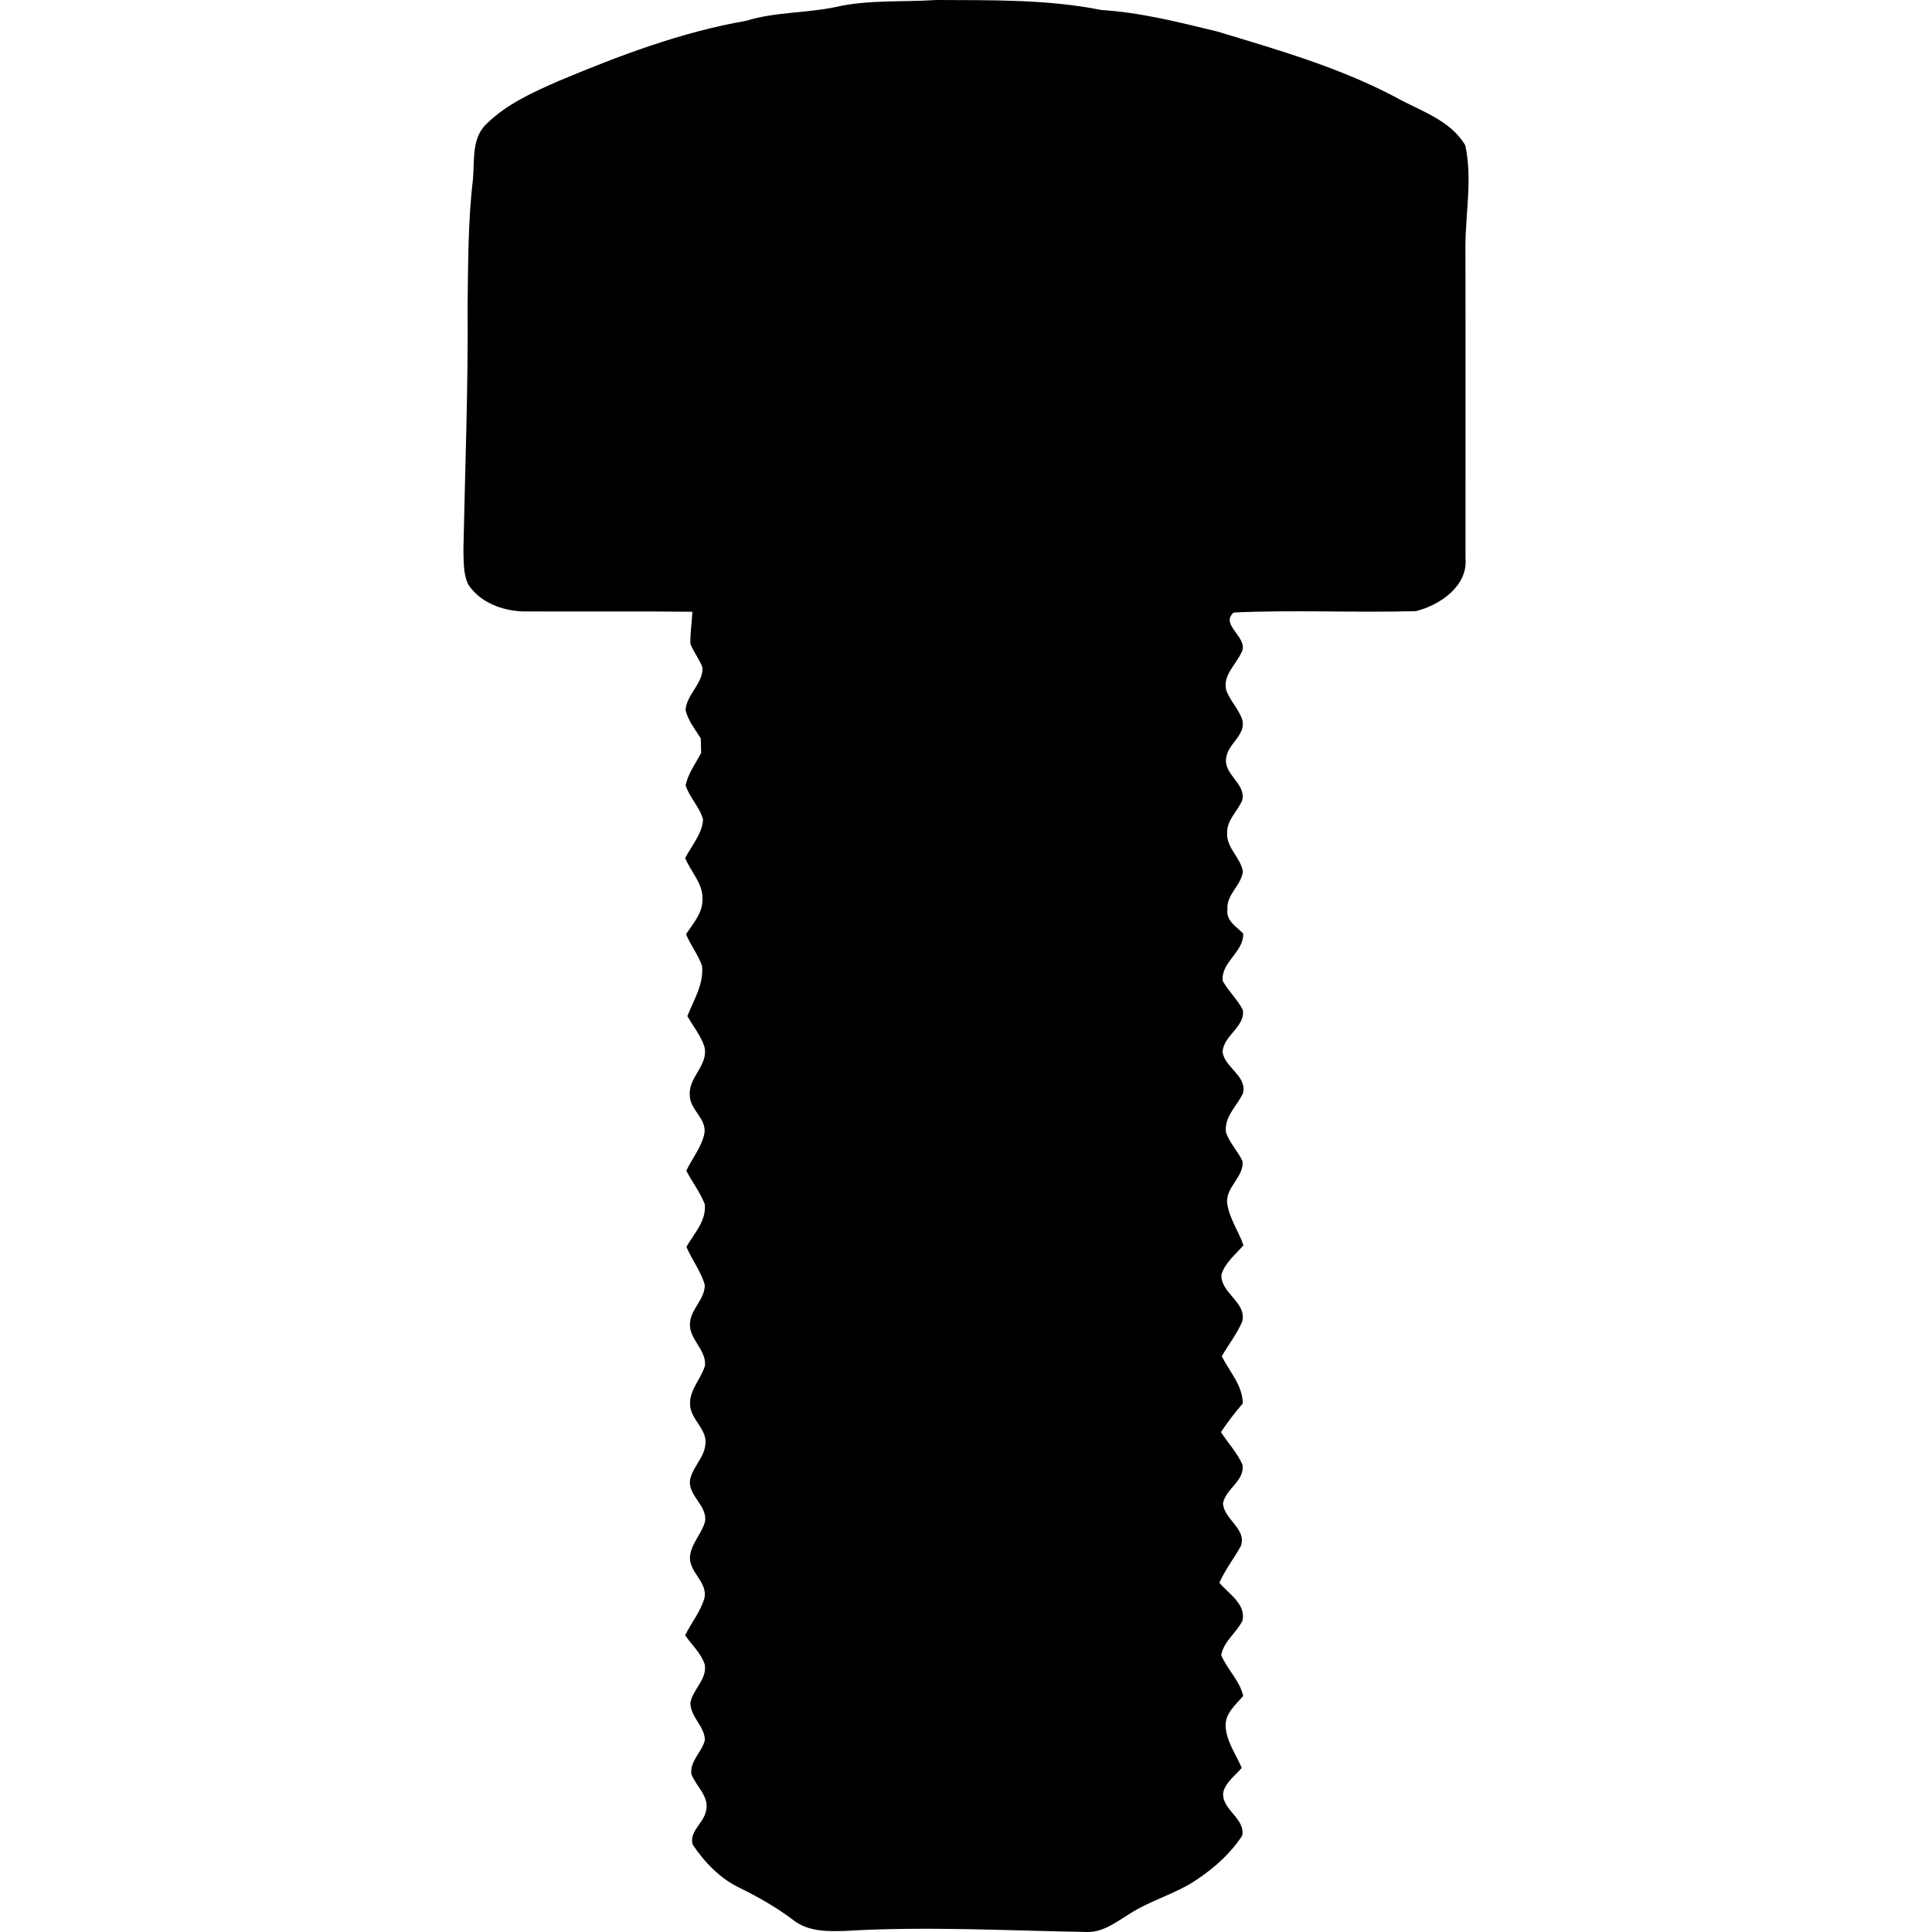
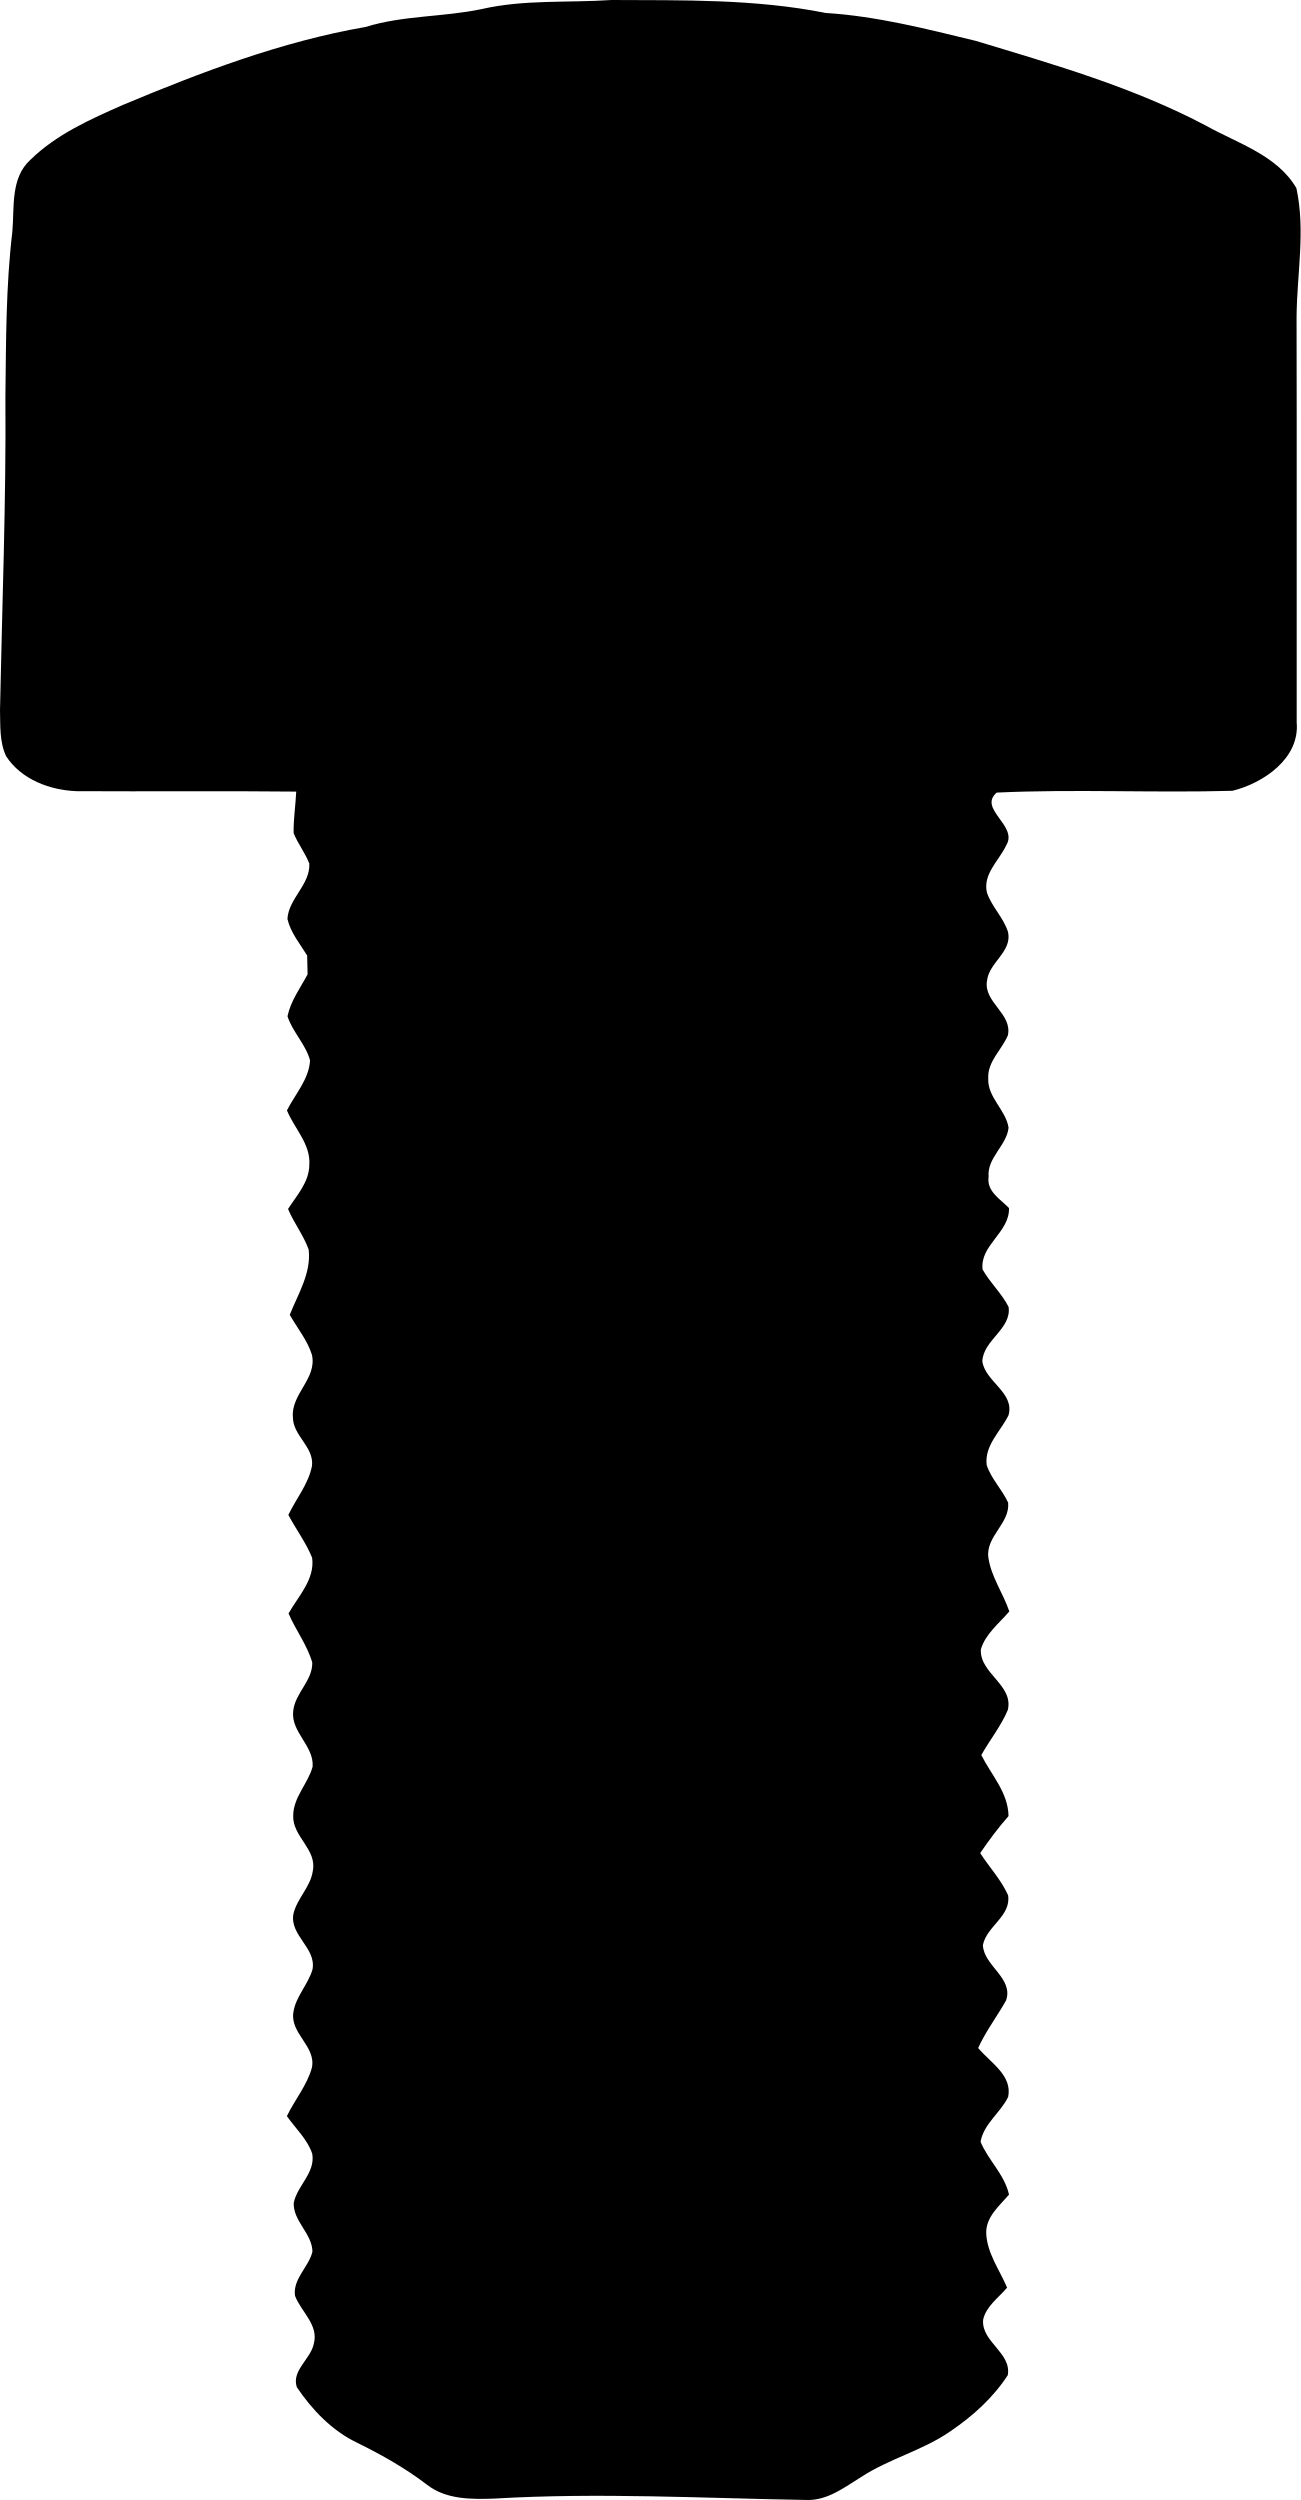
- <svg xmlns="http://www.w3.org/2000/svg" baseProfile="full" height="86pt" version="1.1" viewBox="0 0 86 86" width="86pt">
-   <defs />
-   <path d="M 37.195,0.313 C 38.661,-0.023 40.175,0.101 41.667,1.20123206753231e-14 C 44.126,0.013 46.605,-0.038 49.033,0.446 C 50.791,0.556 52.488,0.993 54.194,1.405 C 56.897,2.223 59.633,3.005 62.139,4.336 C 63.224,4.939 64.563,5.342 65.225,6.471 C 65.544,7.937 65.242,9.433 65.231,10.913 C 65.242,15.56 65.231,20.207 65.235,24.854 C 65.345,26.092 64.086,26.942 63.025,27.204 C 60.324,27.28 57.615,27.14 54.916,27.265 C 54.263,27.827 55.656,28.4 55.246,29.074 C 55.001,29.602 54.428,30.067 54.58,30.707 C 54.747,31.2 55.155,31.57 55.307,32.068 C 55.449,32.74 54.65,33.108 54.583,33.736 C 54.454,34.482 55.466,34.868 55.299,35.618 C 55.09,36.115 54.595,36.514 54.625,37.094 C 54.593,37.751 55.231,38.178 55.324,38.795 C 55.257,39.414 54.576,39.826 54.638,40.487 C 54.566,40.986 55.041,41.248 55.339,41.557 C 55.364,42.396 54.331,42.831 54.43,43.67 C 54.686,44.126 55.086,44.488 55.324,44.957 C 55.434,45.713 54.454,46.094 54.422,46.827 C 54.515,47.531 55.536,47.896 55.324,48.68 C 55.052,49.24 54.485,49.722 54.572,50.401 C 54.728,50.876 55.102,51.237 55.31,51.692 C 55.379,52.402 54.532,52.852 54.629,53.579 C 54.724,54.242 55.136,54.805 55.35,55.432 C 55.001,55.844 54.528,56.203 54.371,56.738 C 54.321,57.562 55.508,57.966 55.297,58.826 C 55.062,59.378 54.682,59.851 54.386,60.373 C 54.728,61.06 55.312,61.662 55.322,62.473 C 54.967,62.875 54.65,63.304 54.348,63.746 C 54.661,64.234 55.071,64.665 55.307,65.197 C 55.417,65.918 54.568,66.26 54.441,66.911 C 54.468,67.625 55.504,68.046 55.238,68.815 C 54.929,69.367 54.54,69.872 54.278,70.451 C 54.686,70.947 55.464,71.389 55.31,72.135 C 55.045,72.68 54.466,73.061 54.361,73.678 C 54.625,74.314 55.183,74.798 55.339,75.493 C 55.009,75.882 54.542,76.258 54.555,76.822 C 54.583,77.509 55.014,78.082 55.274,78.695 C 54.982,79.041 54.553,79.333 54.449,79.796 C 54.378,80.563 55.434,80.932 55.297,81.706 C 54.794,82.481 54.09,83.115 53.327,83.633 C 52.376,84.297 51.22,84.576 50.253,85.21 C 49.69,85.556 49.124,85.998 48.433,86.0 C 44.834,85.941 41.231,85.738 37.634,85.951 C 36.846,85.979 35.976,85.987 35.32,85.476 C 34.579,84.91 33.765,84.449 32.928,84.037 C 32.06,83.625 31.373,82.908 30.84,82.12 C 30.65,81.55 31.312,81.159 31.422,80.635 C 31.605,79.977 30.986,79.529 30.777,78.974 C 30.699,78.388 31.248,77.991 31.377,77.458 C 31.369,76.835 30.716,76.414 30.733,75.785 C 30.851,75.182 31.485,74.747 31.371,74.09 C 31.204,73.589 30.794,73.217 30.498,72.794 C 30.771,72.23 31.191,71.736 31.358,71.129 C 31.51,70.394 30.604,69.954 30.722,69.221 C 30.802,68.678 31.229,68.27 31.379,67.748 C 31.519,67.013 30.591,66.582 30.722,65.844 C 30.843,65.307 31.314,64.912 31.39,64.361 C 31.542,63.621 30.686,63.177 30.716,62.457 C 30.718,61.827 31.223,61.36 31.384,60.774 C 31.436,60.056 30.629,59.585 30.716,58.858 C 30.777,58.245 31.388,57.814 31.371,57.19 C 31.195,56.584 30.8,56.077 30.555,55.502 C 30.893,54.906 31.468,54.325 31.367,53.587 C 31.155,53.063 30.811,52.609 30.549,52.112 C 30.817,51.55 31.246,51.045 31.362,50.422 C 31.434,49.773 30.703,49.386 30.705,48.75 C 30.635,47.953 31.548,47.419 31.358,46.599 C 31.198,46.096 30.853,45.684 30.597,45.229 C 30.883,44.509 31.339,43.797 31.248,42.987 C 31.073,42.493 30.739,42.072 30.538,41.588 C 30.838,41.121 31.263,40.667 31.269,40.077 C 31.324,39.359 30.754,38.82 30.5,38.197 C 30.783,37.639 31.261,37.123 31.295,36.476 C 31.145,35.921 30.695,35.504 30.519,34.959 C 30.629,34.431 30.961,33.987 31.21,33.518 C 31.206,33.357 31.198,33.032 31.195,32.869 C 30.946,32.466 30.627,32.083 30.517,31.612 C 30.555,30.91 31.31,30.424 31.269,29.706 C 31.126,29.338 30.878,29.025 30.731,28.662 C 30.72,28.182 30.798,27.709 30.819,27.231 C 28.3,27.204 25.781,27.231 23.264,27.216 C 22.343,27.182 21.365,26.815 20.843,26.018 C 20.608,25.528 20.644,24.961 20.629,24.433 C 20.701,20.834 20.843,17.238 20.815,13.639 C 20.839,11.747 20.83,9.85 21.054,7.971 C 21.128,7.132 20.984,6.124 21.675,5.497 C 22.567,4.624 23.734,4.104 24.862,3.607 C 27.559,2.479 30.316,1.429 33.205,0.928 C 34.503,0.524 35.876,0.592 37.195,0.313" fill="#000000" opacity="1.00" />
+ <svg xmlns="http://www.w3.org/2000/svg" version="1.1" viewBox="180.47 189.42 211.72 406.96">
+   <g id="#000000ff">
+     <path fill="#000000" opacity="1.00" d=" M 258.86 190.90 C 265.80 189.31 272.96 189.90 280.02 189.42 C 291.66 189.48 303.39 189.24 314.88 191.53 C 323.20 192.05 331.23 194.12 339.30 196.07 C 352.09 199.94 365.04 203.64 376.90 209.94 C 382.03 212.79 388.37 214.70 391.50 220.04 C 393.01 226.98 391.58 234.06 391.53 241.06 C 391.58 263.05 391.53 285.04 391.55 307.03 C 392.07 312.89 386.11 316.91 381.09 318.15 C 368.31 318.51 355.49 317.85 342.72 318.44 C 339.63 321.10 346.22 323.81 344.28 327.00 C 343.12 329.50 340.41 331.70 341.13 334.73 C 341.92 337.06 343.85 338.81 344.57 341.17 C 345.24 344.35 341.46 346.09 341.14 349.06 C 340.53 352.59 345.32 354.42 344.53 357.97 C 343.54 360.32 341.20 362.21 341.34 364.95 C 341.19 368.06 344.21 370.08 344.65 373.00 C 344.33 375.93 341.11 377.88 341.40 381.01 C 341.06 383.37 343.31 384.61 344.72 386.07 C 344.84 390.04 339.95 392.10 340.42 396.07 C 341.63 398.23 343.52 399.94 344.65 402.16 C 345.17 405.74 340.53 407.54 340.38 411.01 C 340.82 414.34 345.65 416.07 344.65 419.78 C 343.36 422.43 340.68 424.71 341.09 427.92 C 341.83 430.17 343.60 431.88 344.58 434.03 C 344.91 437.39 340.90 439.52 341.36 442.96 C 341.81 446.10 343.76 448.76 344.77 451.73 C 343.12 453.68 340.88 455.38 340.14 457.91 C 339.90 461.81 345.52 463.72 344.52 467.79 C 343.41 470.40 341.61 472.64 340.21 475.11 C 341.83 478.36 344.59 481.21 344.64 485.05 C 342.96 486.95 341.46 488.98 340.03 491.07 C 341.51 493.38 343.45 495.42 344.57 497.94 C 345.09 501.35 341.07 502.97 340.47 506.05 C 340.60 509.43 345.50 511.42 344.24 515.06 C 342.78 517.67 340.94 520.06 339.70 522.80 C 341.63 525.15 345.31 527.24 344.58 530.77 C 343.33 533.35 340.59 535.15 340.09 538.07 C 341.34 541.08 343.98 543.37 344.72 546.66 C 343.16 548.50 340.95 550.28 341.01 552.95 C 341.14 556.20 343.18 558.91 344.41 561.81 C 343.03 563.45 341.00 564.83 340.51 567.02 C 340.17 570.65 345.17 572.40 344.52 576.06 C 342.14 579.73 338.81 582.73 335.20 585.18 C 330.70 588.32 325.23 589.64 320.65 592.64 C 317.99 594.28 315.31 596.37 312.04 596.38 C 295.01 596.10 277.96 595.14 260.94 596.15 C 257.21 596.28 253.09 596.32 249.99 593.90 C 246.48 591.22 242.63 589.04 238.67 587.09 C 234.56 585.14 231.31 581.75 228.79 578.02 C 227.89 575.32 231.02 573.47 231.54 570.99 C 232.41 567.88 229.48 565.76 228.49 563.13 C 228.12 560.36 230.72 558.48 231.33 555.96 C 231.29 553.01 228.20 551.02 228.28 548.04 C 228.84 545.19 231.84 543.13 231.30 540.02 C 230.51 537.65 228.57 535.89 227.17 533.89 C 228.46 531.22 230.45 528.88 231.24 526.01 C 231.96 522.53 227.67 520.45 228.23 516.98 C 228.61 514.41 230.63 512.48 231.34 510.01 C 232.00 506.53 227.61 504.49 228.23 501.00 C 228.80 498.46 231.03 496.59 231.39 493.98 C 232.11 490.48 228.06 488.38 228.20 484.97 C 228.21 481.99 230.60 479.78 231.36 477.01 C 231.61 473.61 227.79 471.38 228.20 467.94 C 228.49 465.04 231.38 463.00 231.30 460.05 C 230.47 457.18 228.60 454.78 227.44 452.06 C 229.04 449.24 231.76 446.49 231.28 443.00 C 230.28 440.52 228.65 438.37 227.41 436.02 C 228.68 433.36 230.71 430.97 231.26 428.02 C 231.60 424.95 228.14 423.12 228.15 420.11 C 227.82 416.34 232.14 413.81 231.24 409.93 C 230.48 407.55 228.85 405.60 227.64 403.45 C 228.99 400.04 231.15 396.67 230.72 392.84 C 229.89 390.50 228.31 388.51 227.36 386.22 C 228.78 384.01 230.79 381.86 230.82 379.07 C 231.08 375.67 228.38 373.12 227.18 370.17 C 228.52 367.53 230.78 365.09 230.94 362.03 C 230.23 359.40 228.10 357.43 227.27 354.85 C 227.79 352.35 229.36 350.25 230.54 348.03 C 230.52 347.27 230.48 345.73 230.47 344.96 C 229.29 343.05 227.78 341.24 227.26 339.01 C 227.44 335.69 231.01 333.39 230.82 329.99 C 230.14 328.25 228.97 326.77 228.27 325.05 C 228.22 322.78 228.59 320.54 228.69 318.28 C 216.77 318.15 204.85 318.28 192.94 318.21 C 188.58 318.05 183.95 316.31 181.48 312.54 C 180.37 310.22 180.54 307.54 180.47 305.04 C 180.81 288.01 181.48 270.99 181.35 253.96 C 181.46 245.01 181.42 236.03 182.48 227.14 C 182.83 223.17 182.15 218.40 185.42 215.43 C 189.64 211.30 195.16 208.84 200.50 206.49 C 213.26 201.15 226.31 196.18 239.98 193.81 C 246.12 191.90 252.62 192.22 258.86 190.90 Z" />
+   </g>
</svg>
